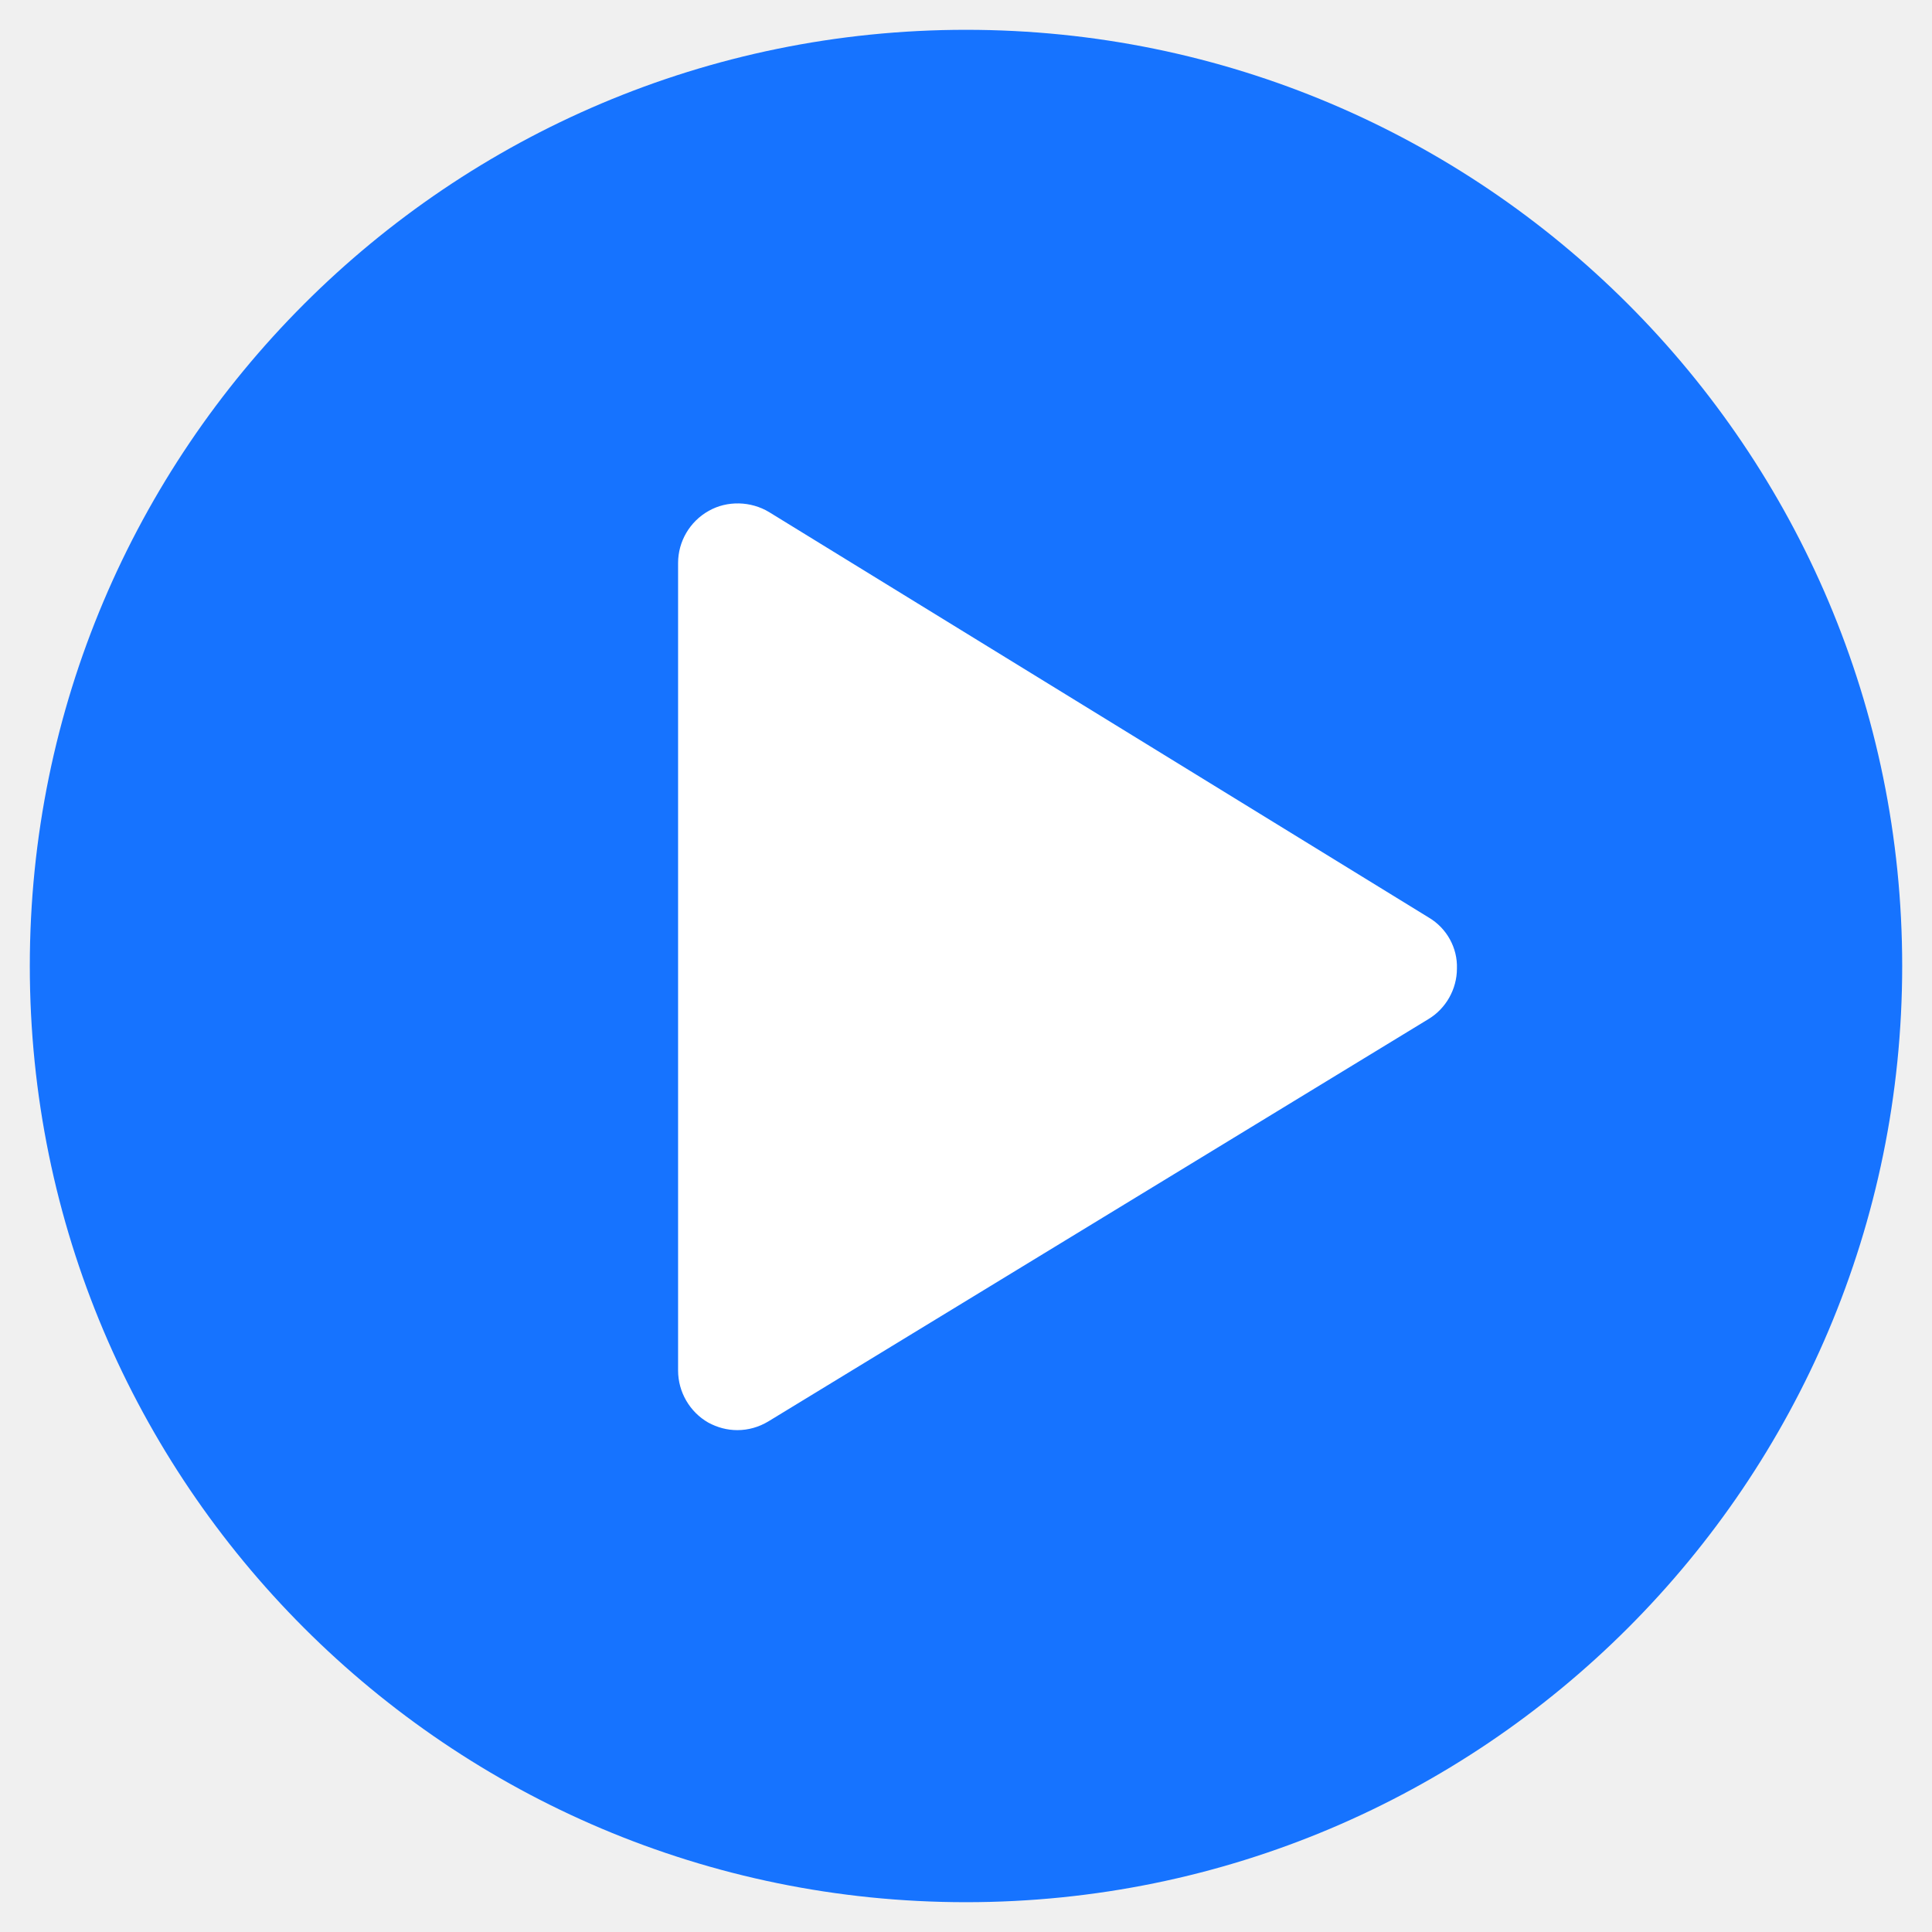
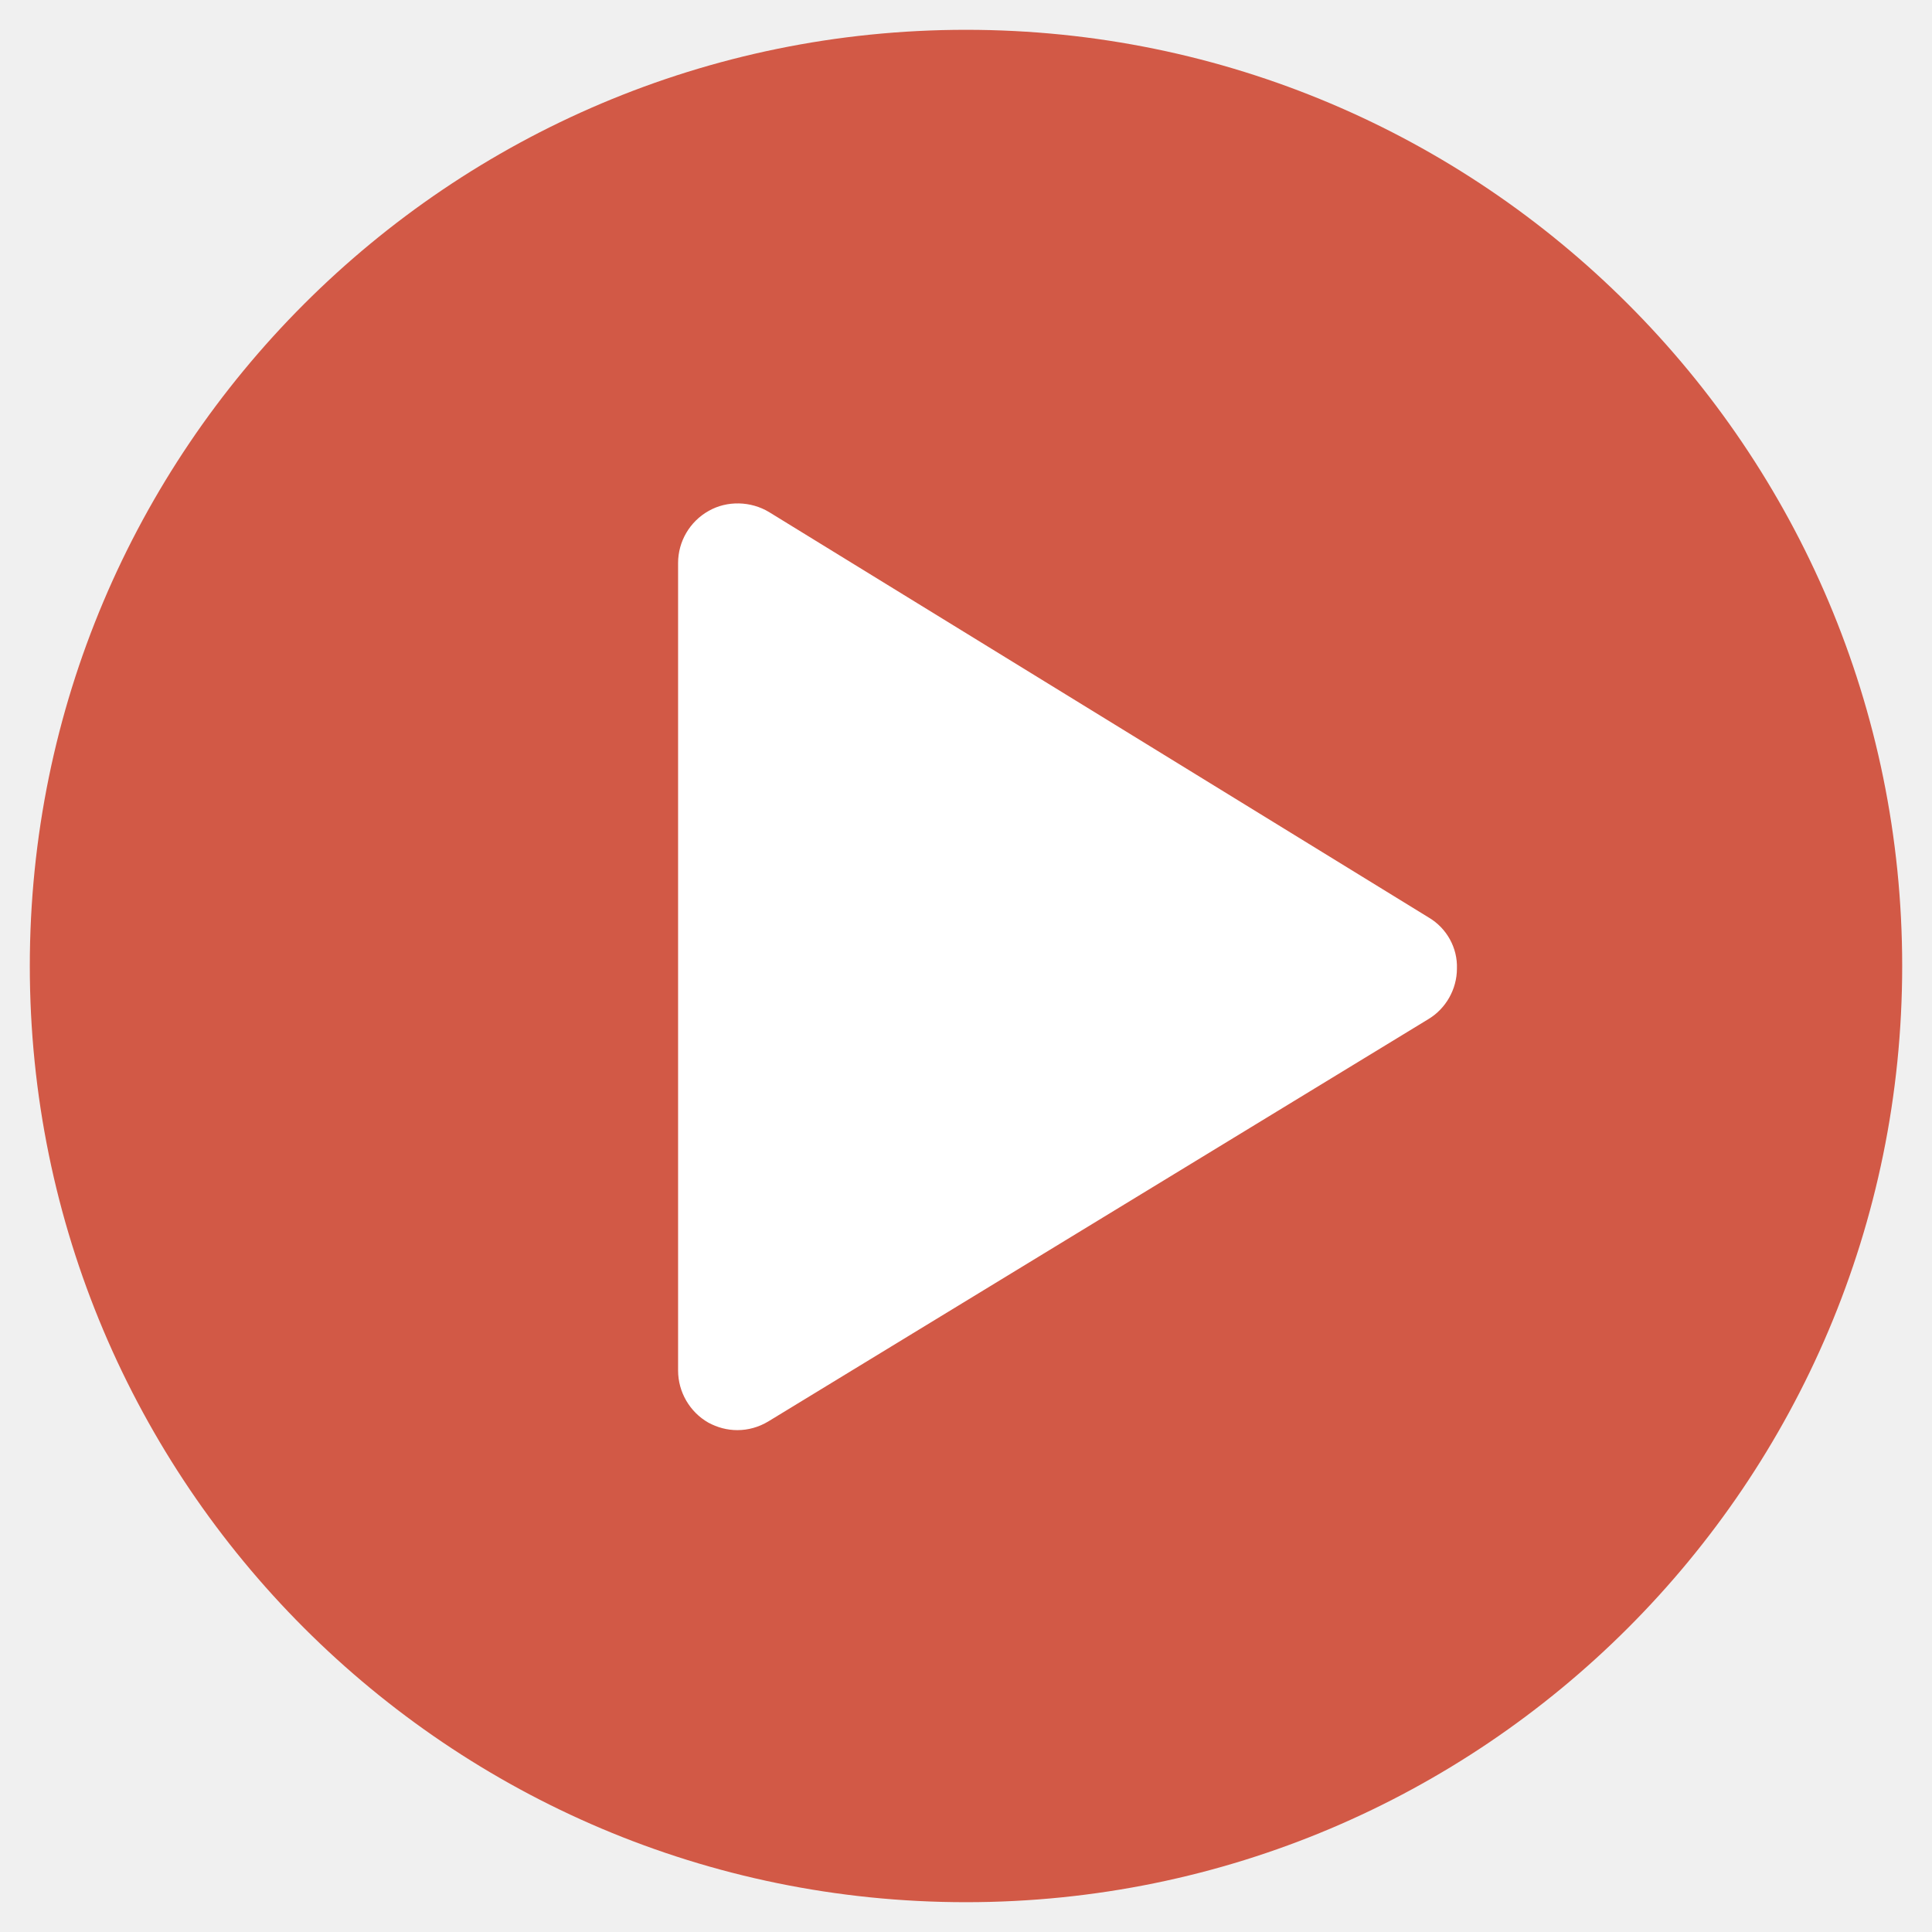
<svg xmlns="http://www.w3.org/2000/svg" width="512" height="512" viewBox="0 0 512 512">
-   <path fill="#1673FF" d="M504.1,256C504.1,119,393,7.9,256,7.9C119,7.9,7.9,119,7.9,256C7.9,393,119,504.1,256,504.1C393,504.1,504.1,393,504.1,256z" />
+   <path fill="#D25946" d="M504.1,256C504.1,119,393,7.9,256,7.9C119,7.9,7.9,119,7.9,256C7.9,393,119,504.1,256,504.1C393,504.1,504.1,393,504.1,256z" />
  <path fill="#FFF" d="M378.7,243.2L203.8,135.7c-4.8-2.9-11.1-3.1-16-0.3c-5,2.8-8.1,8.1-8.1,13.8v214c0,5.7,3.1,11,8,13.8c2.4,1.3,5,2,7.7,2c2.9,0,5.7-0.8,8.2-2.3l174.9-106.6c4.7-2.8,7.6-8,7.6-13.4C386.3,251.2,383.4,246,378.7,243.2z" />
</svg>
